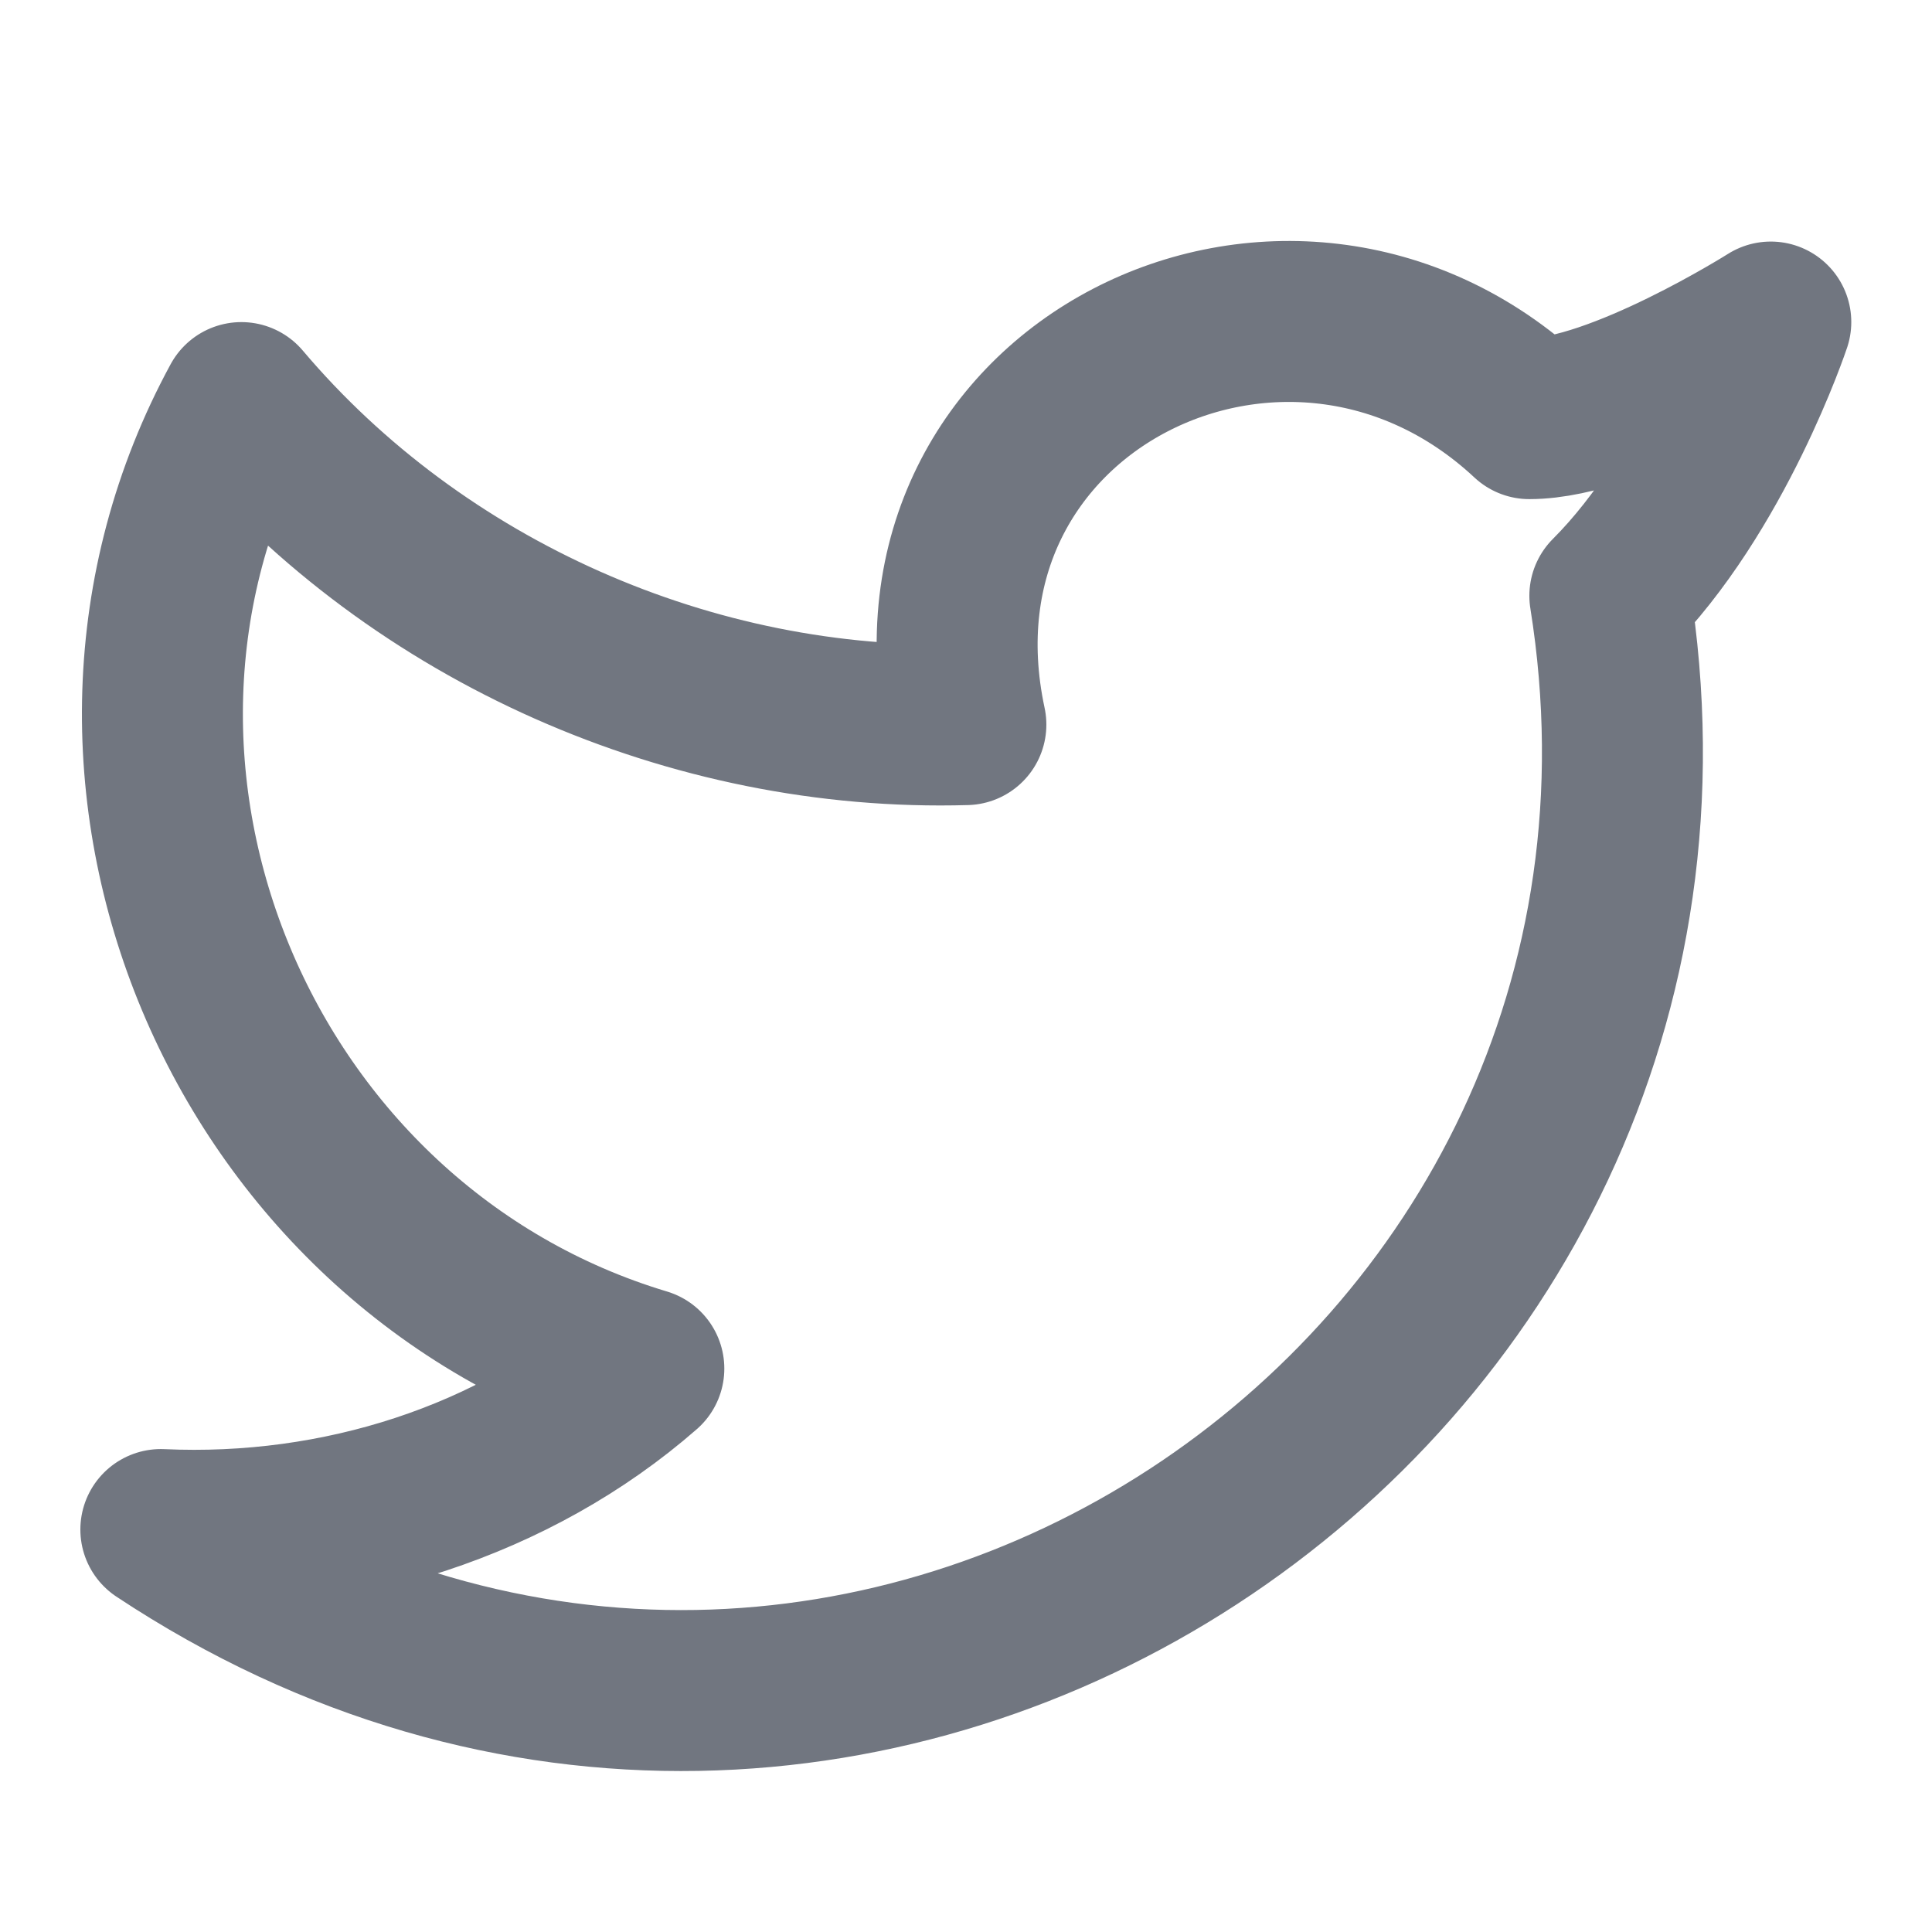
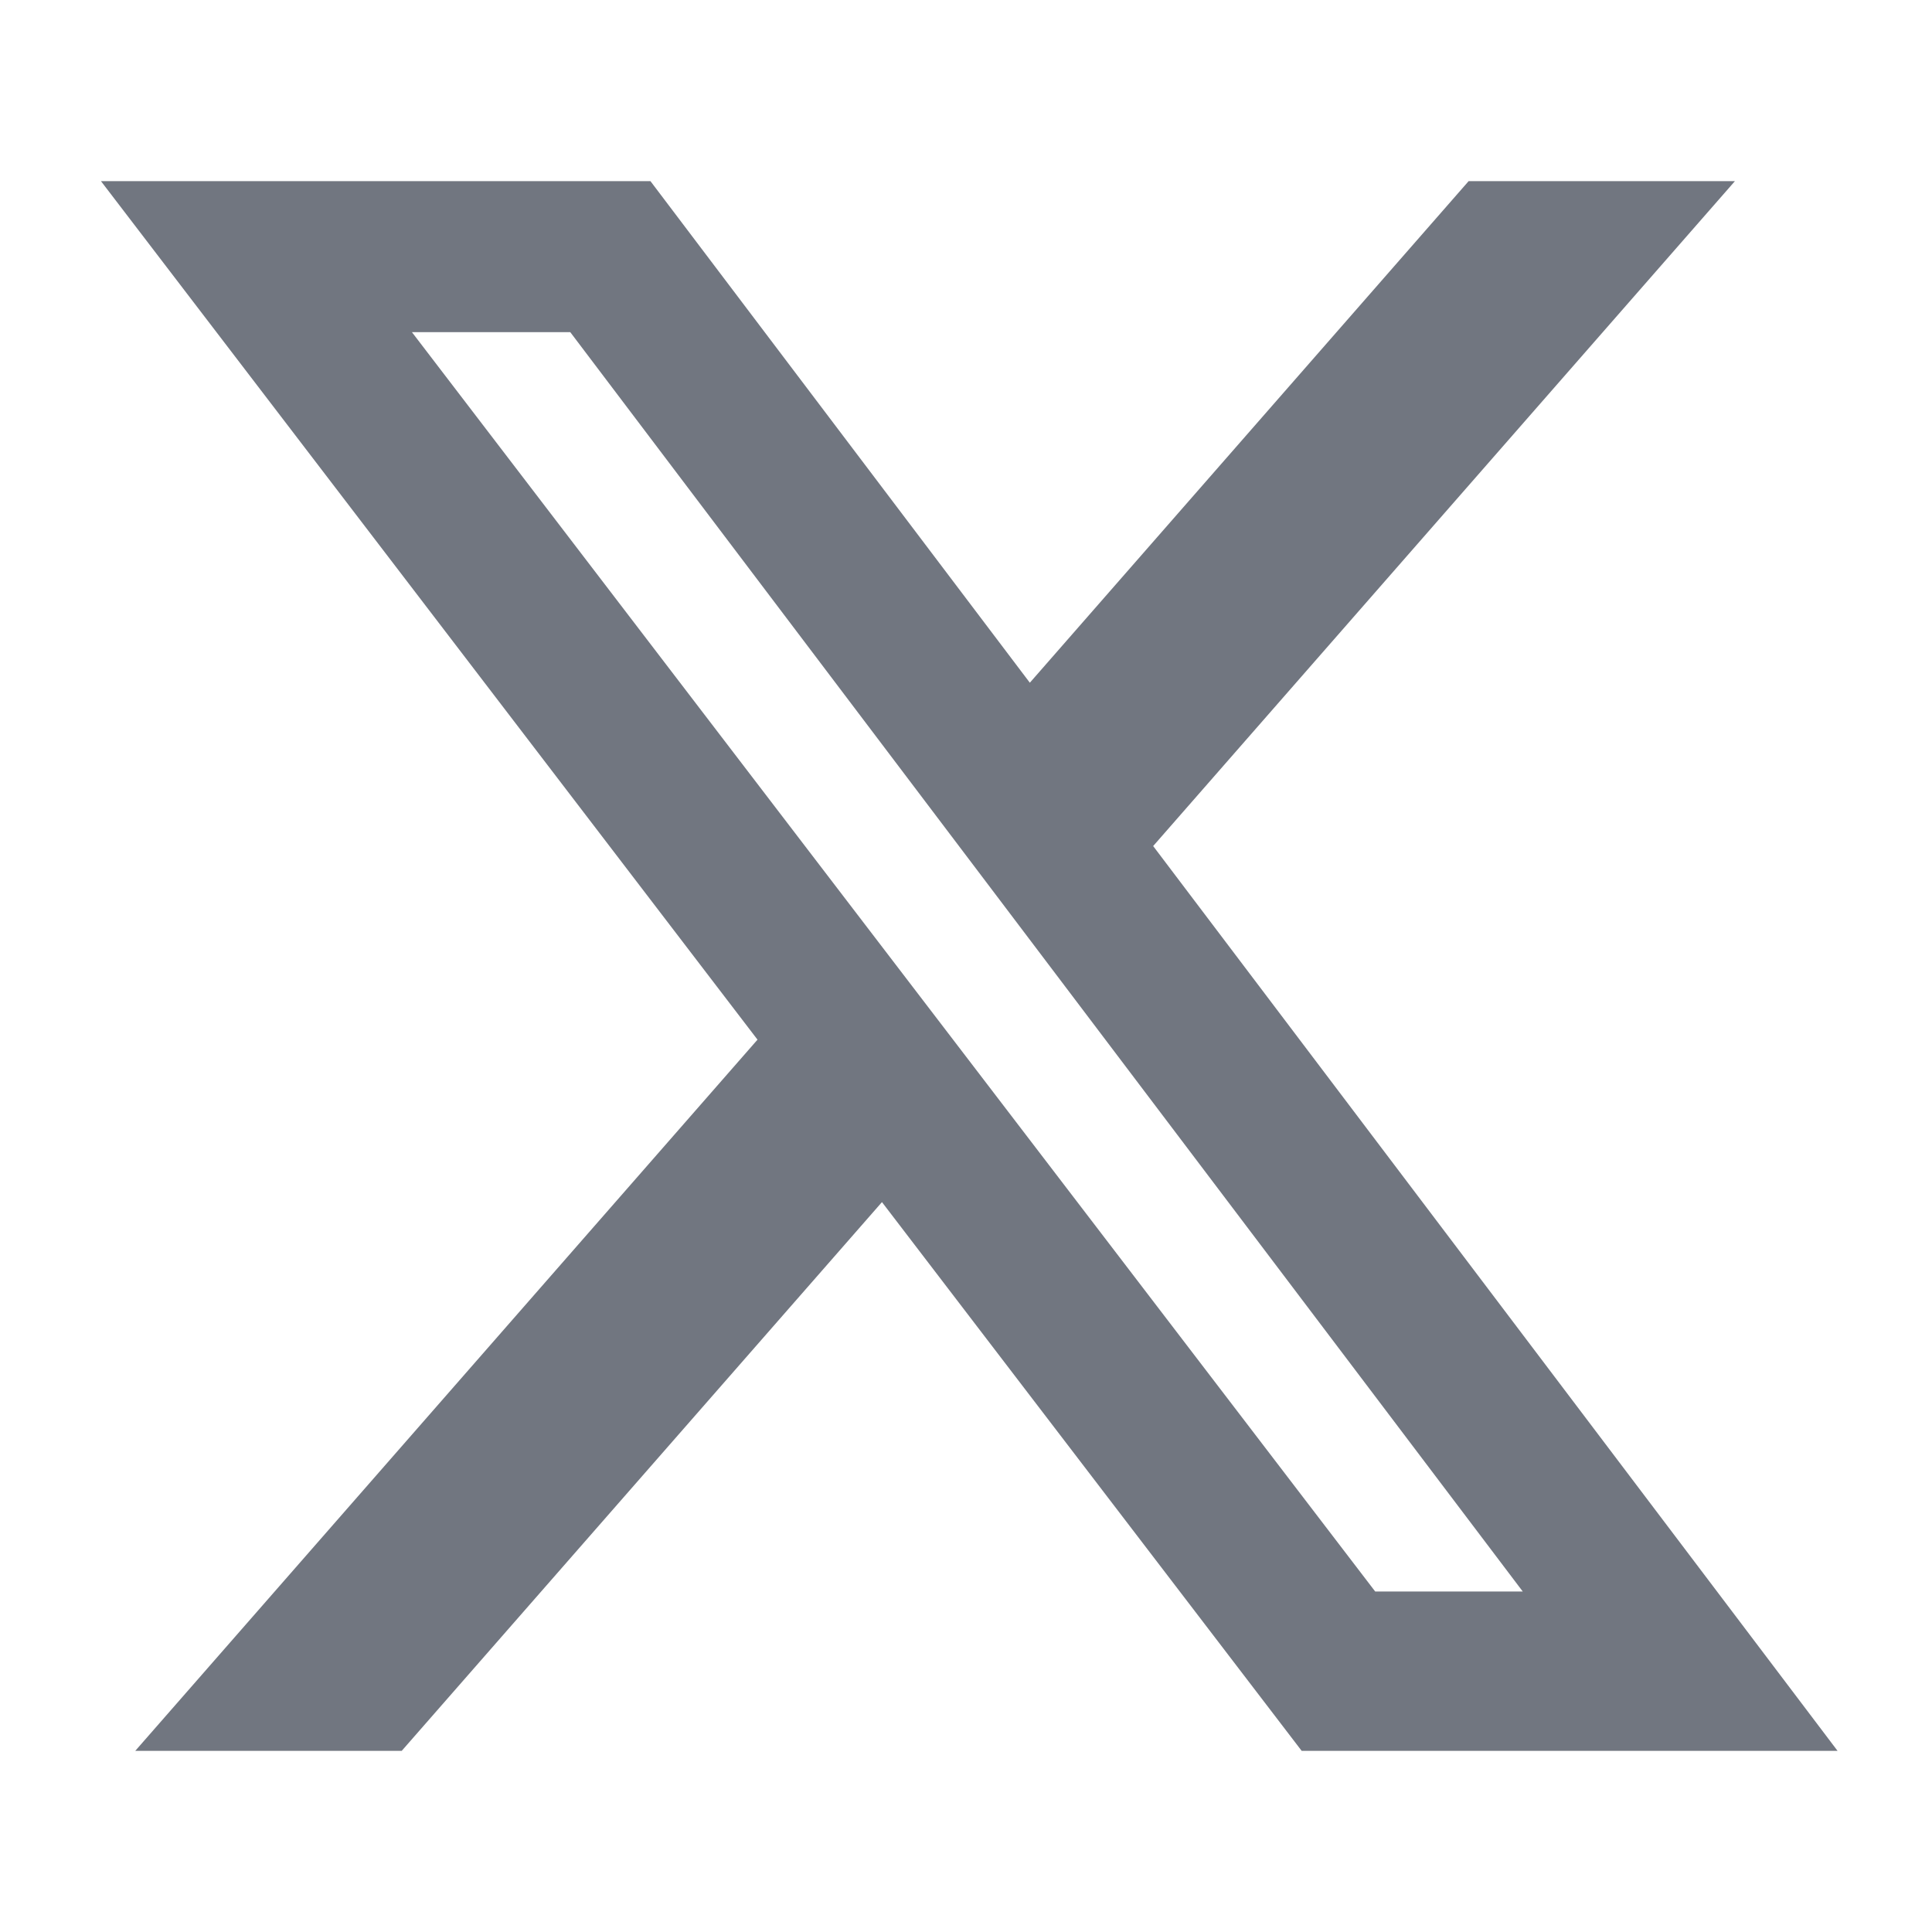
- <svg xmlns="http://www.w3.org/2000/svg" width="16" height="16" fill="none" viewBox="0 0 16 16">
-   <path stroke="#717680" stroke-linecap="round" stroke-linejoin="round" stroke-width="1.333" d="M14.665 2.667s-.466 1.4-1.333 2.267c1.067 6.667-6.267 11.533-12 7.733 1.467.067 2.933-.4 4-1.333-3.333-1-5-4.933-3.333-8 1.466 1.733 3.733 2.733 6 2.667-.6-2.8 2.666-4.4 4.666-2.534.734 0 2-.8 2-.8" />
+ <svg xmlns="http://www.w3.org/2000/svg" width="24" height="24" fill="none" viewBox="0 0 24 24">
+   <path fill="#717680" d="M18.244 2.25h3.308l-7.227 8.26 8.502 11.24H16.17l-5.214-6.817L4.99 21.75H1.68l7.73-8.835L1.254 2.25H8.08l4.713 6.231zm-1.161 17.52h1.833L7.084 4.126H5.117z" />
</svg>
